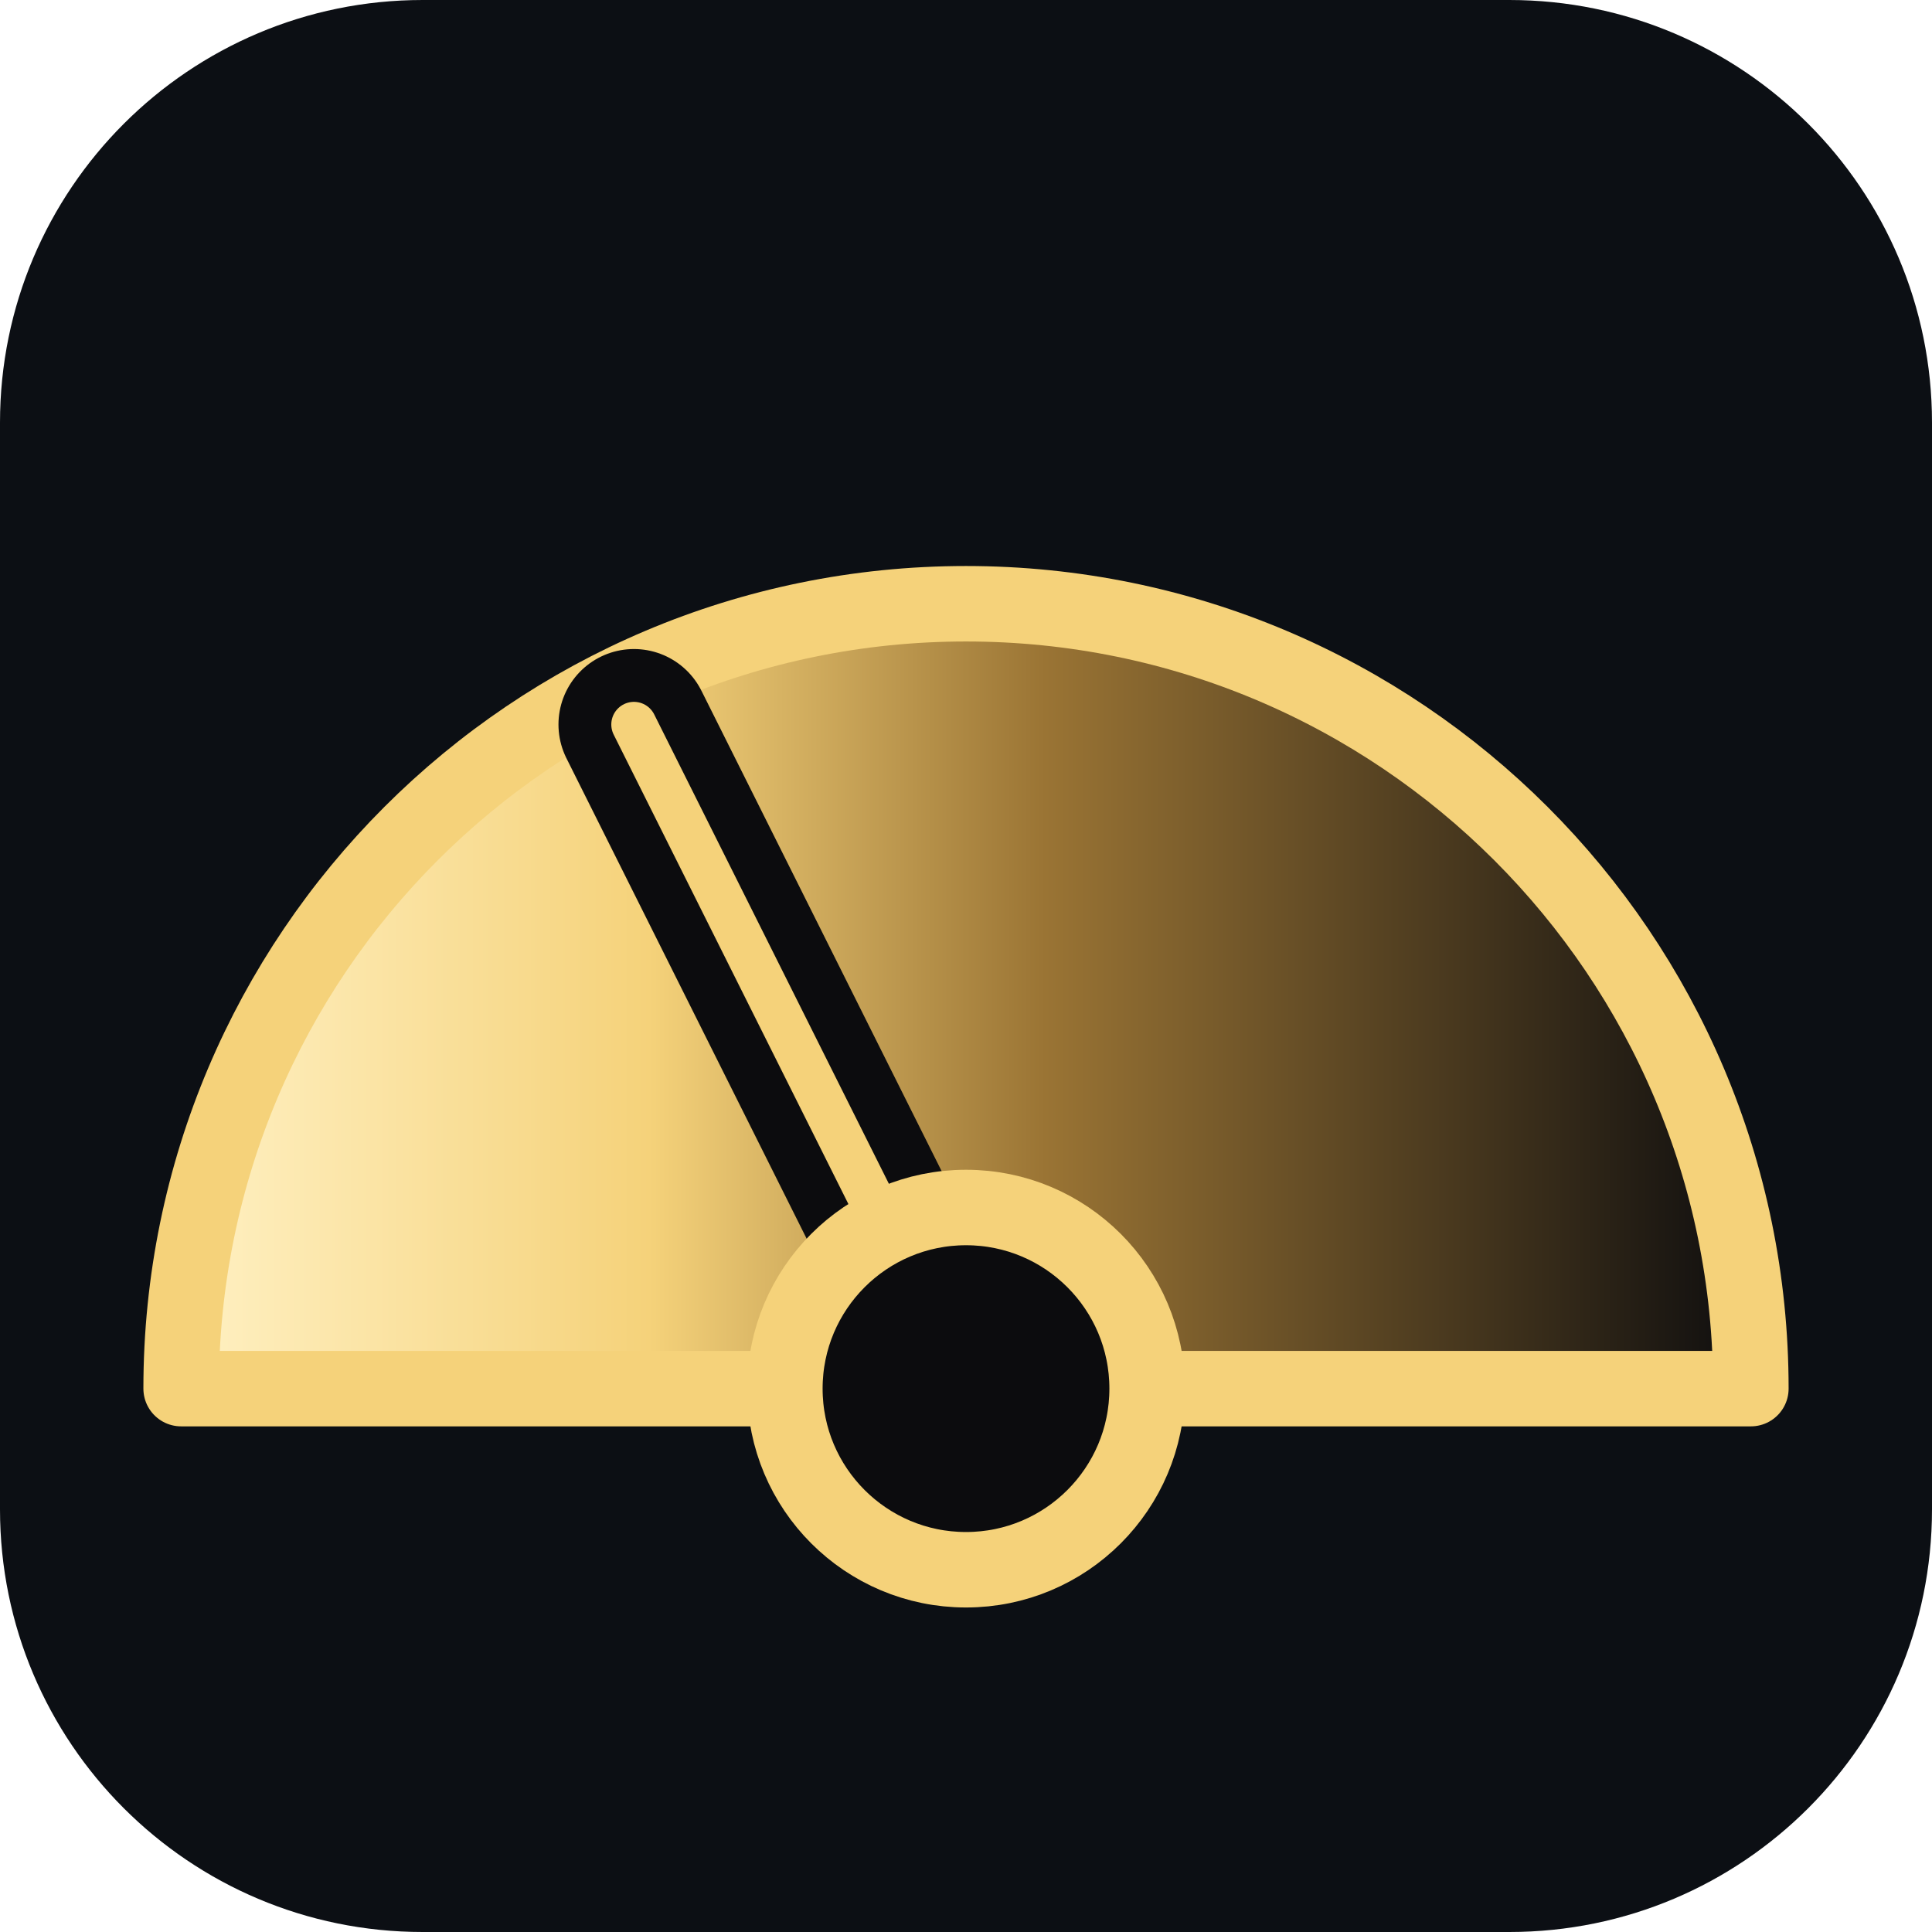
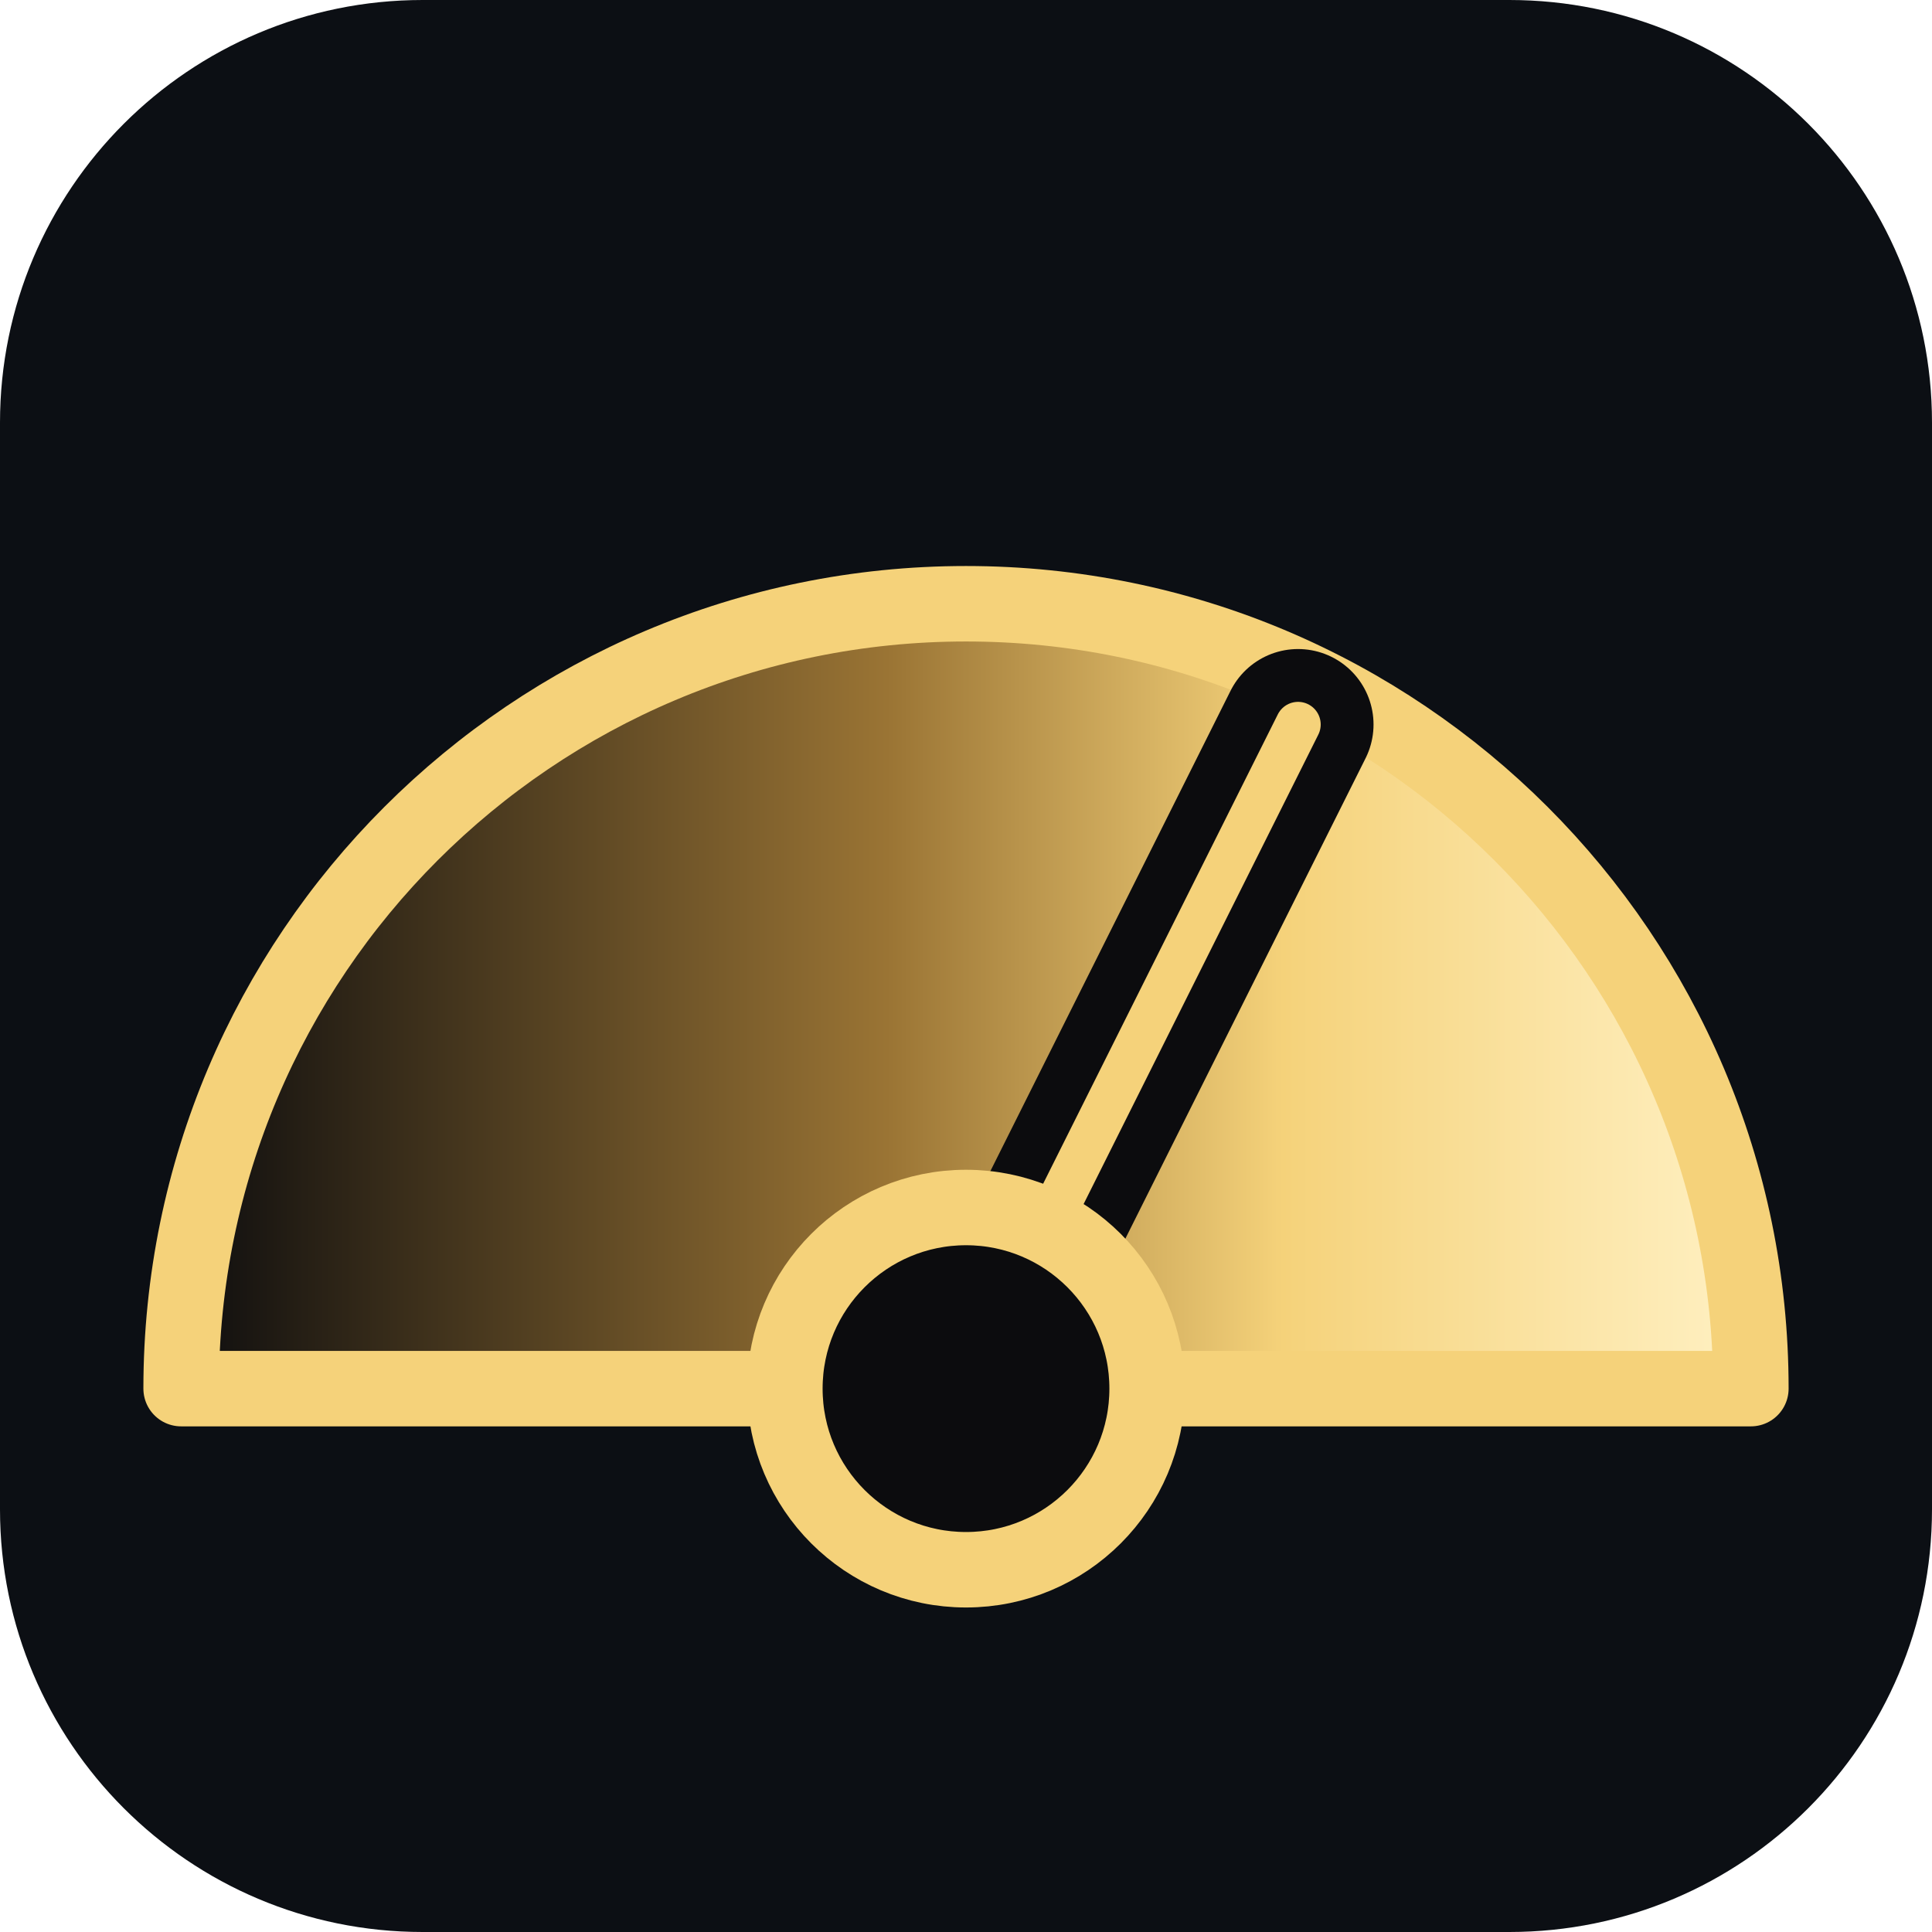
<svg xmlns="http://www.w3.org/2000/svg" viewBox="0 0 64 64">
  <defs>
    <linearGradient id="g" x1="0" x2="1">
-       <stop offset="0" stop-color="#fff1c4" />
-       <stop offset=".3" stop-color="#f5d27a" />
-       <stop offset=".55" stop-color="#9a7434" />
-       <stop offset="1" stop-color="#0c0c0e" />
+       <stop offset="0" stop-color="#0c0c0e" />
+       <stop offset=".45" stop-color="#9a7434" />
+       <stop offset=".7" stop-color="#f5d27a" />
+       <stop offset="1" stop-color="#fff1c4" />
    </linearGradient>
  </defs>
  <rect width="64" height="64" rx="14" fill="#0c0f14" />
  <path d="M6 46 A26 26 0 0 1 58 46 Z" fill="url(#g)" stroke="#f5d27a" stroke-width="2.5" stroke-linejoin="round" />
-   <path d="M32 46 L21 24" stroke="#0c0c0e" stroke-width="5" stroke-linecap="round" />
-   <path d="M32 46 L21 24" stroke="#f5d27a" stroke-width="1.5" stroke-linecap="round" />
+   <path d="M32 46 L43 24" stroke="#0c0c0e" stroke-width="5" stroke-linecap="round" />
+   <path d="M32 46 L43 24" stroke="#f5d27a" stroke-width="1.5" stroke-linecap="round" />
  <circle cx="32" cy="46" r="6" fill="#0c0c0e" stroke="#f5d27a" stroke-width="2.5" />
</svg>
